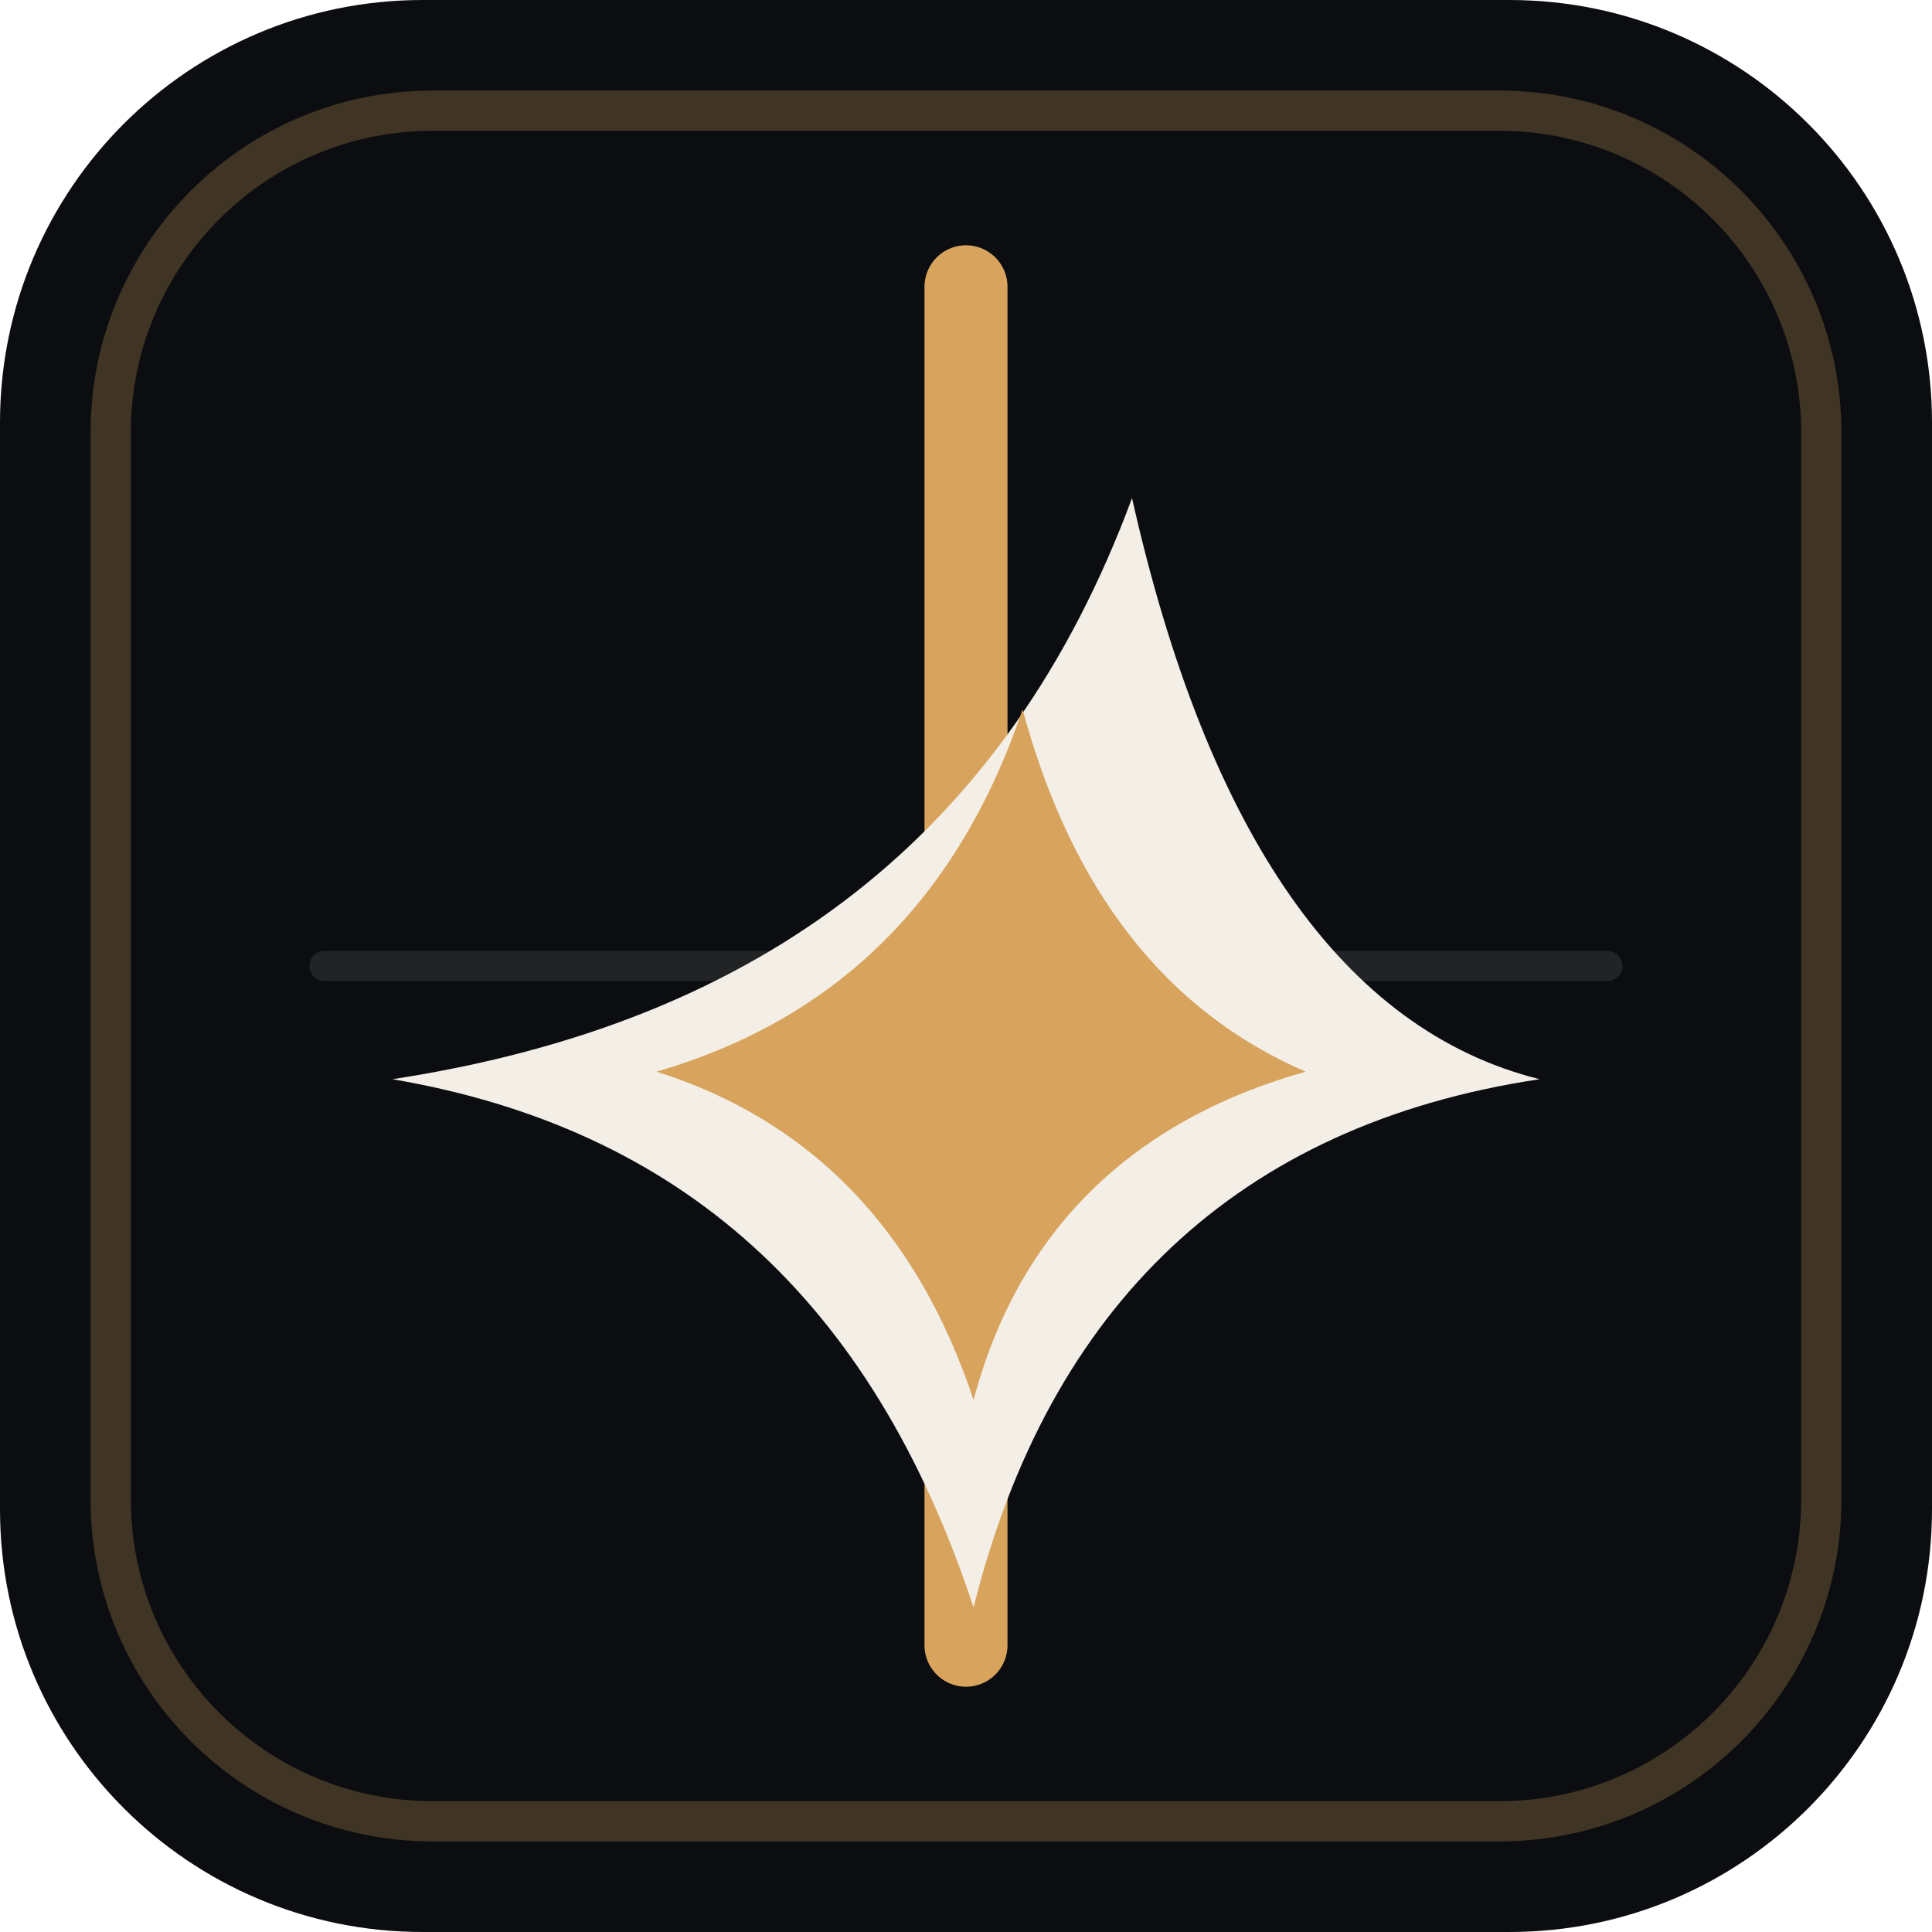
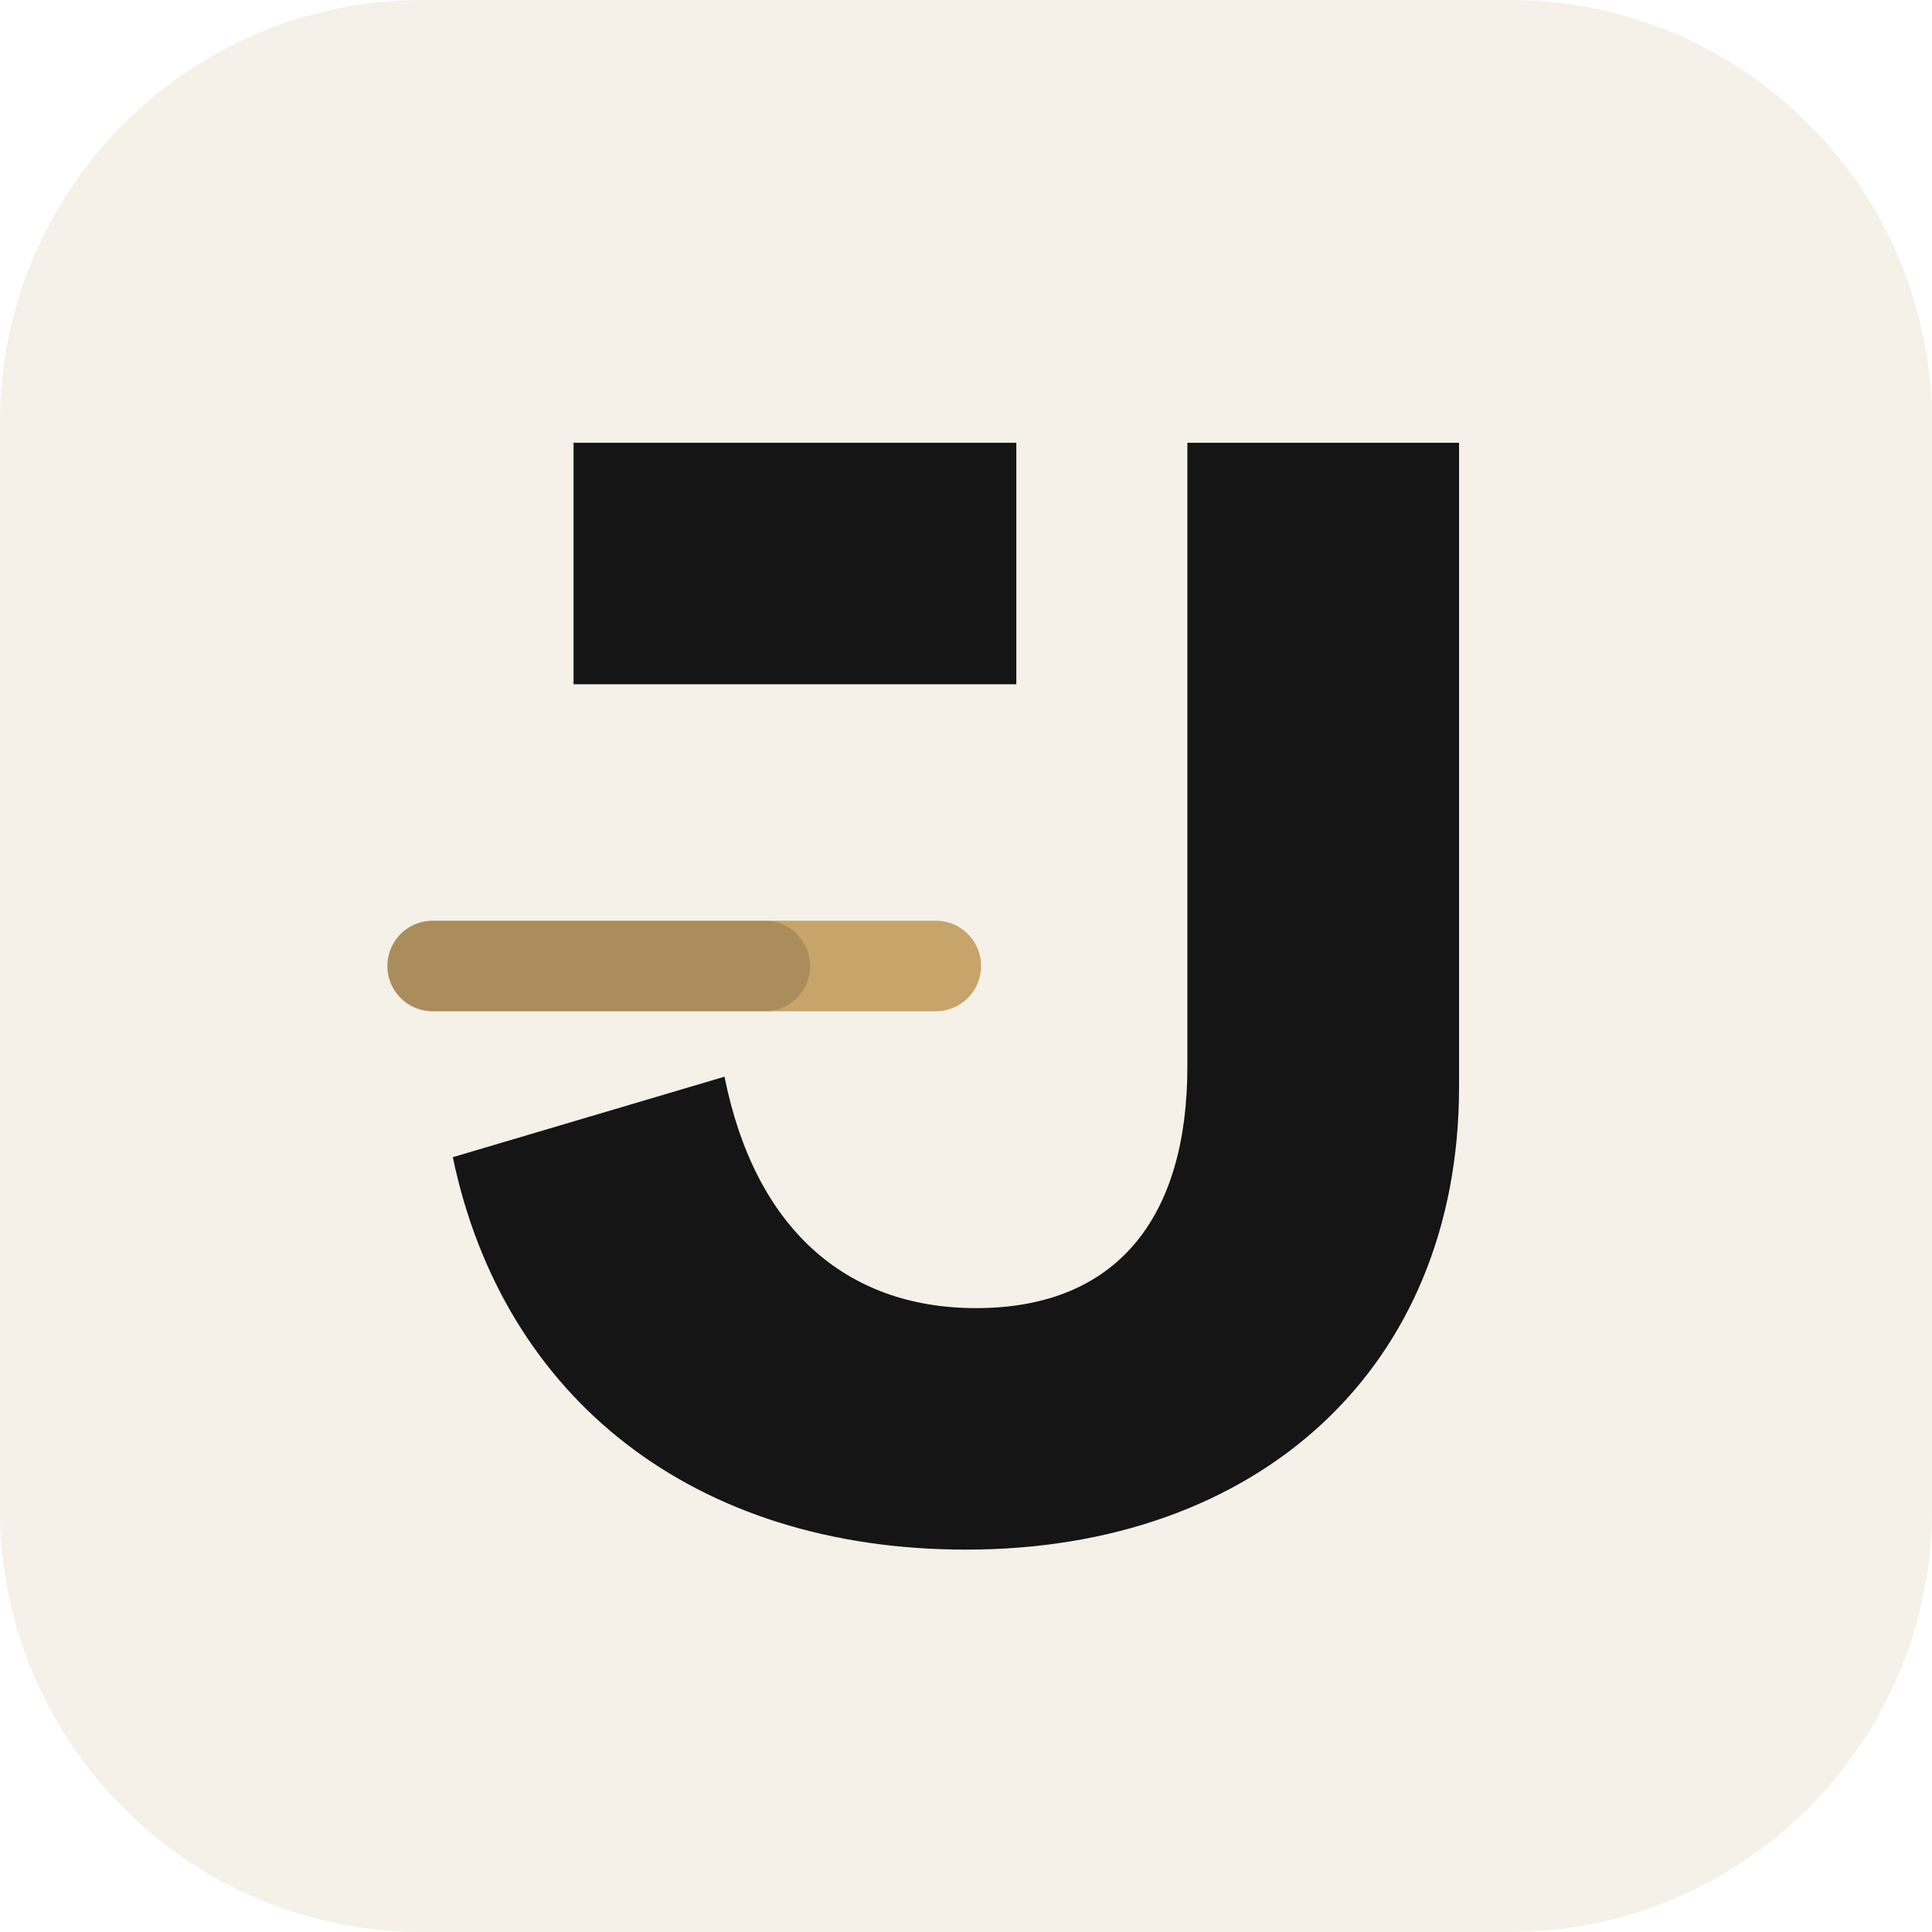
<svg xmlns="http://www.w3.org/2000/svg" viewBox="0 0 192 192" fill="none">
-   <rect width="192" height="192" rx="42" fill="#0B0D10" />
-   <rect x="11" y="11" width="170" height="170" rx="32" stroke="#D8A45D" stroke-opacity=".26" stroke-width="4" />
-   <path d="M32.25 96H159.75" stroke="#F3EFE7" stroke-opacity=".10" stroke-width="3" stroke-linecap="round" />
-   <path d="M96 28.5V163.5" stroke="#D8A45D" stroke-width="8.25" stroke-linecap="round" />
-   <path d="M39 107.25C75.75 101.625 100.125 82.875 112.5 49.5C120 82.875 133.5 102.375 153 107.25C123 111.75 104.25 129.75 96.75 159.75C86.625 129 67.5 112.125 39 107.25Z" fill="#F3EFE7" />
-   <path d="M65.25 106.5C83.25 101.25 95.25 89.25 101.625 70.5C106.5 88.5 115.875 100.5 129.75 106.5C112.5 111.375 101.25 122.25 96.75 139.125C91.125 122.25 80.625 111.375 65.25 106.5Z" fill="#D8A45D" />
+   <rect width="192" height="192" rx="42" fill="#F5F0E8" />
+   <path d="M118 44H145V108C145 136 125 154 96 154C69 154 50 139 45 115L72 107C75 122 84 130 97 130C111 130 118 121 118 106V44Z" fill="#151515" />
+   <path d="M57 44H101V68H57V44Z" fill="#151515" />
+   <path d="M43 96H93" stroke="#C7A46A" stroke-width="9" stroke-linecap="round" />
+   <path d="M43 96H76" stroke="#151515" stroke-opacity=".16" stroke-width="9" stroke-linecap="round" />
</svg>
